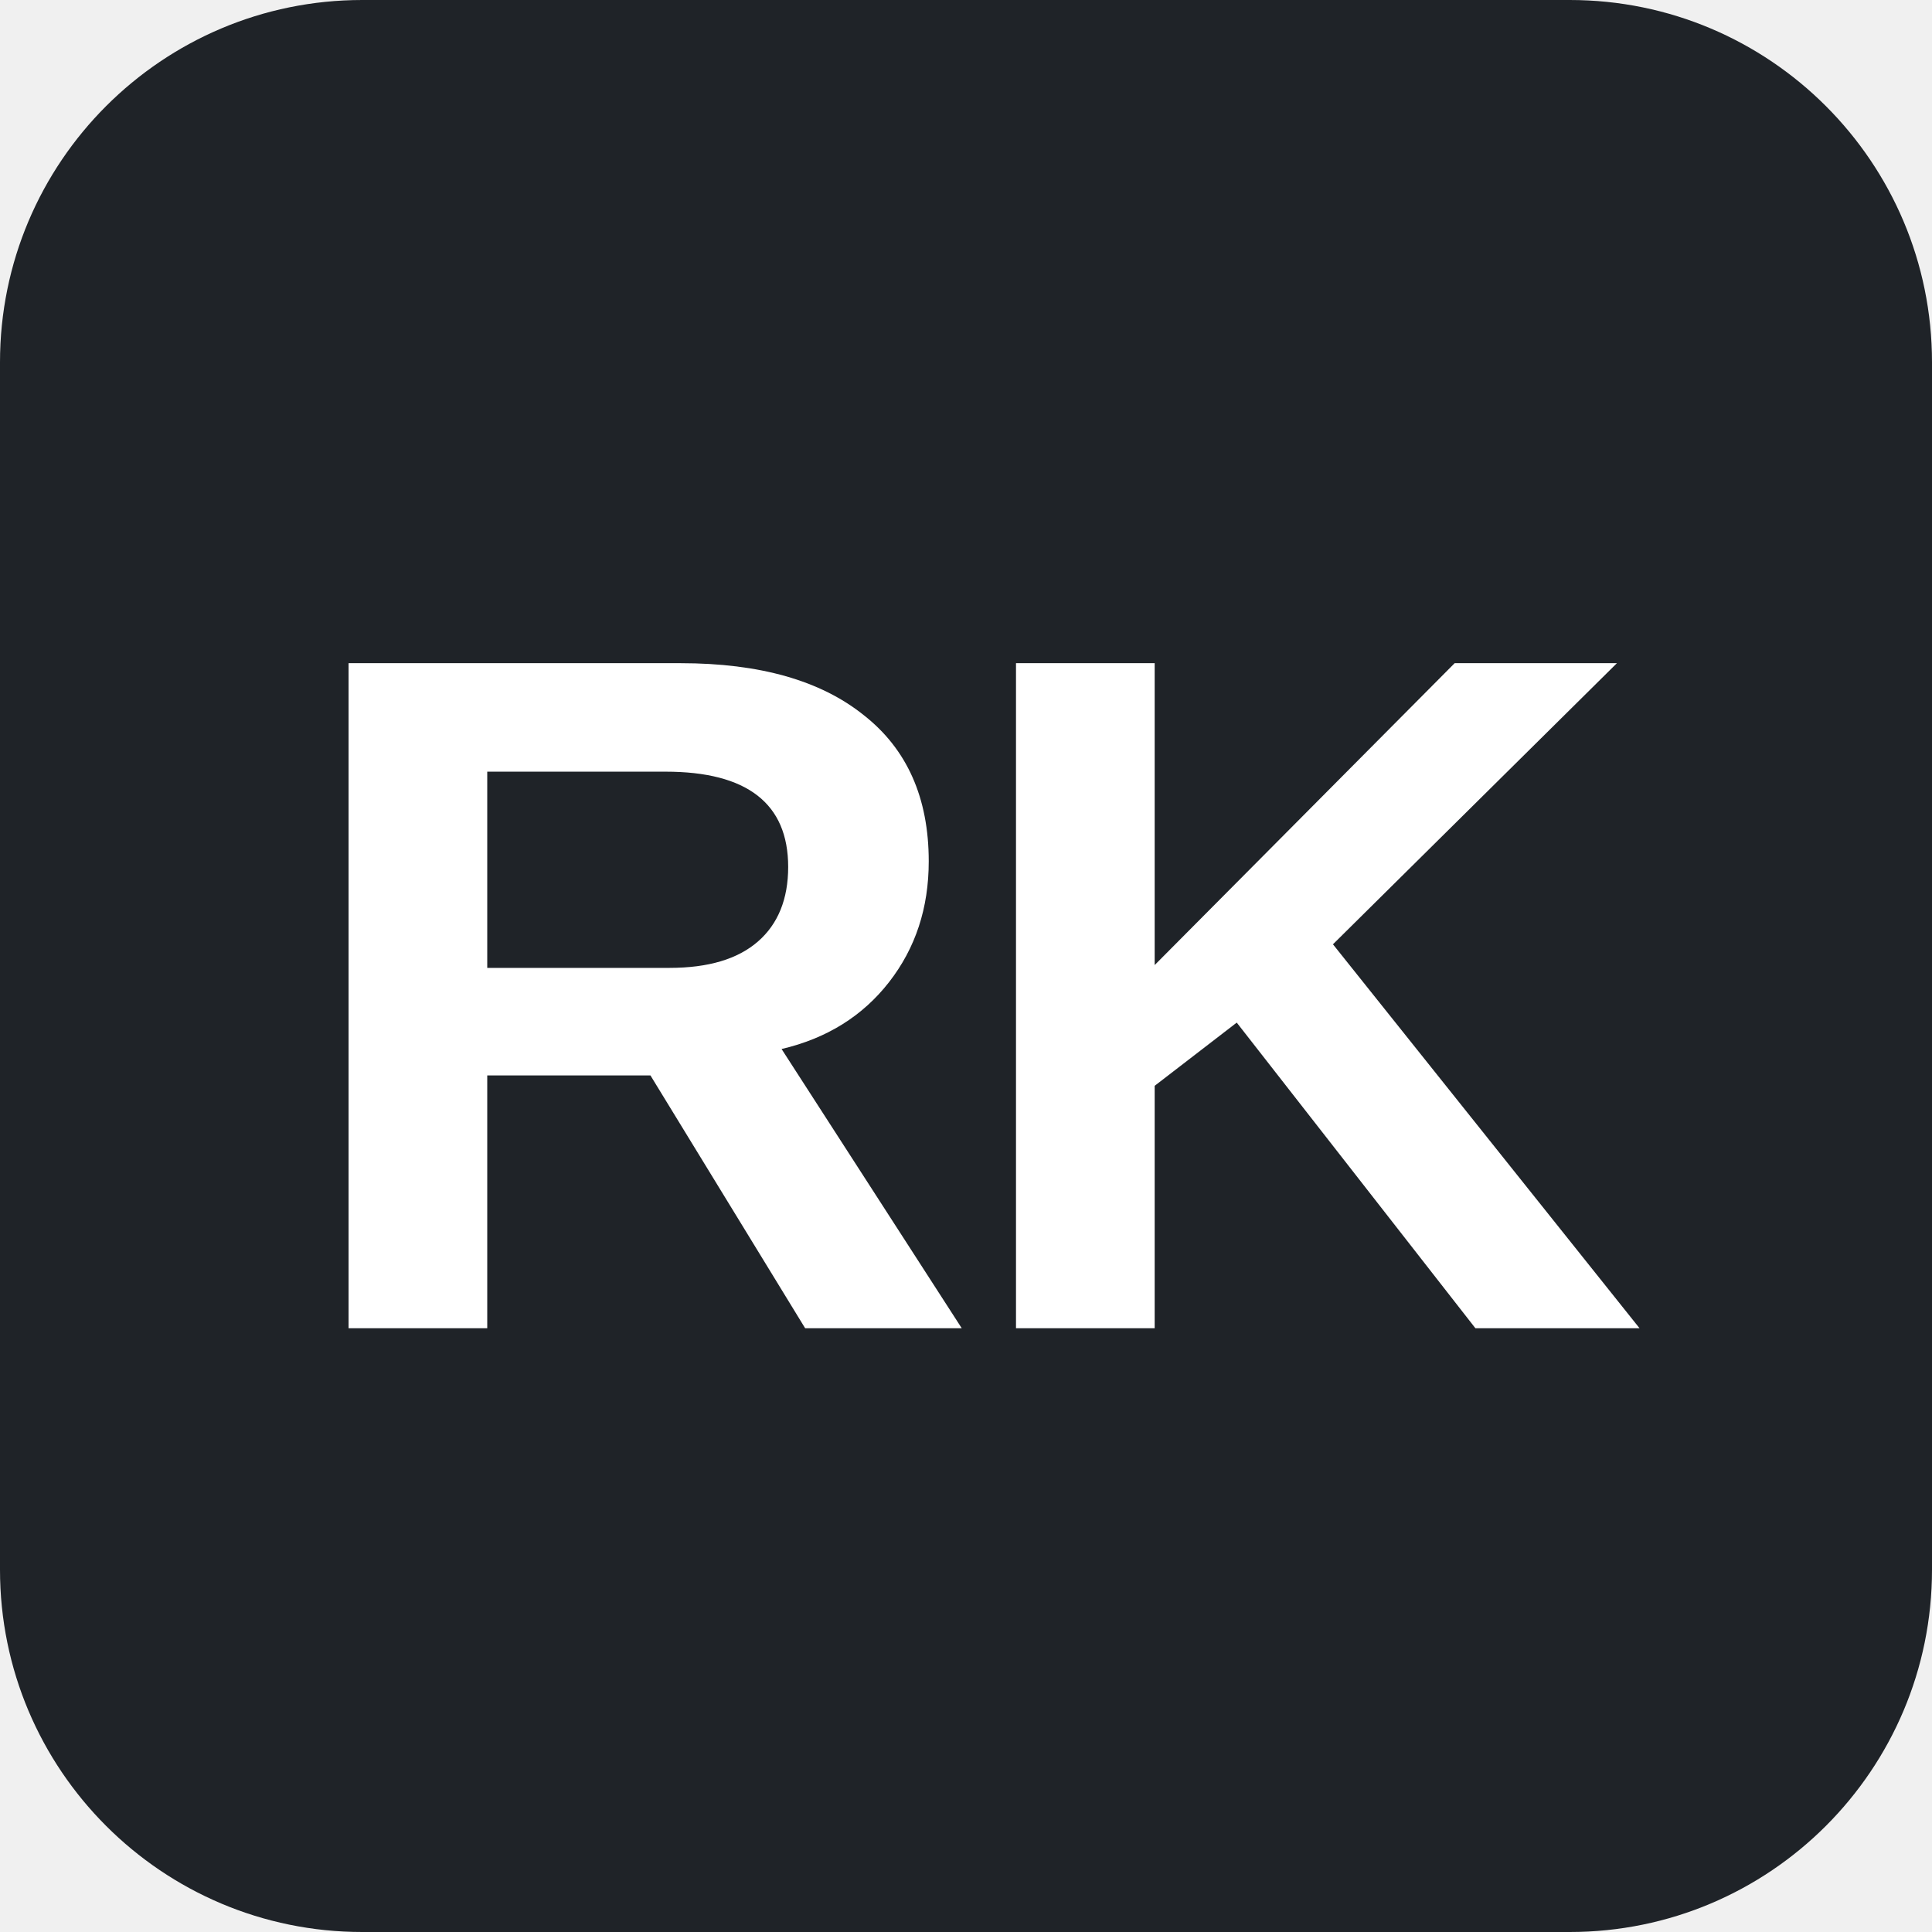
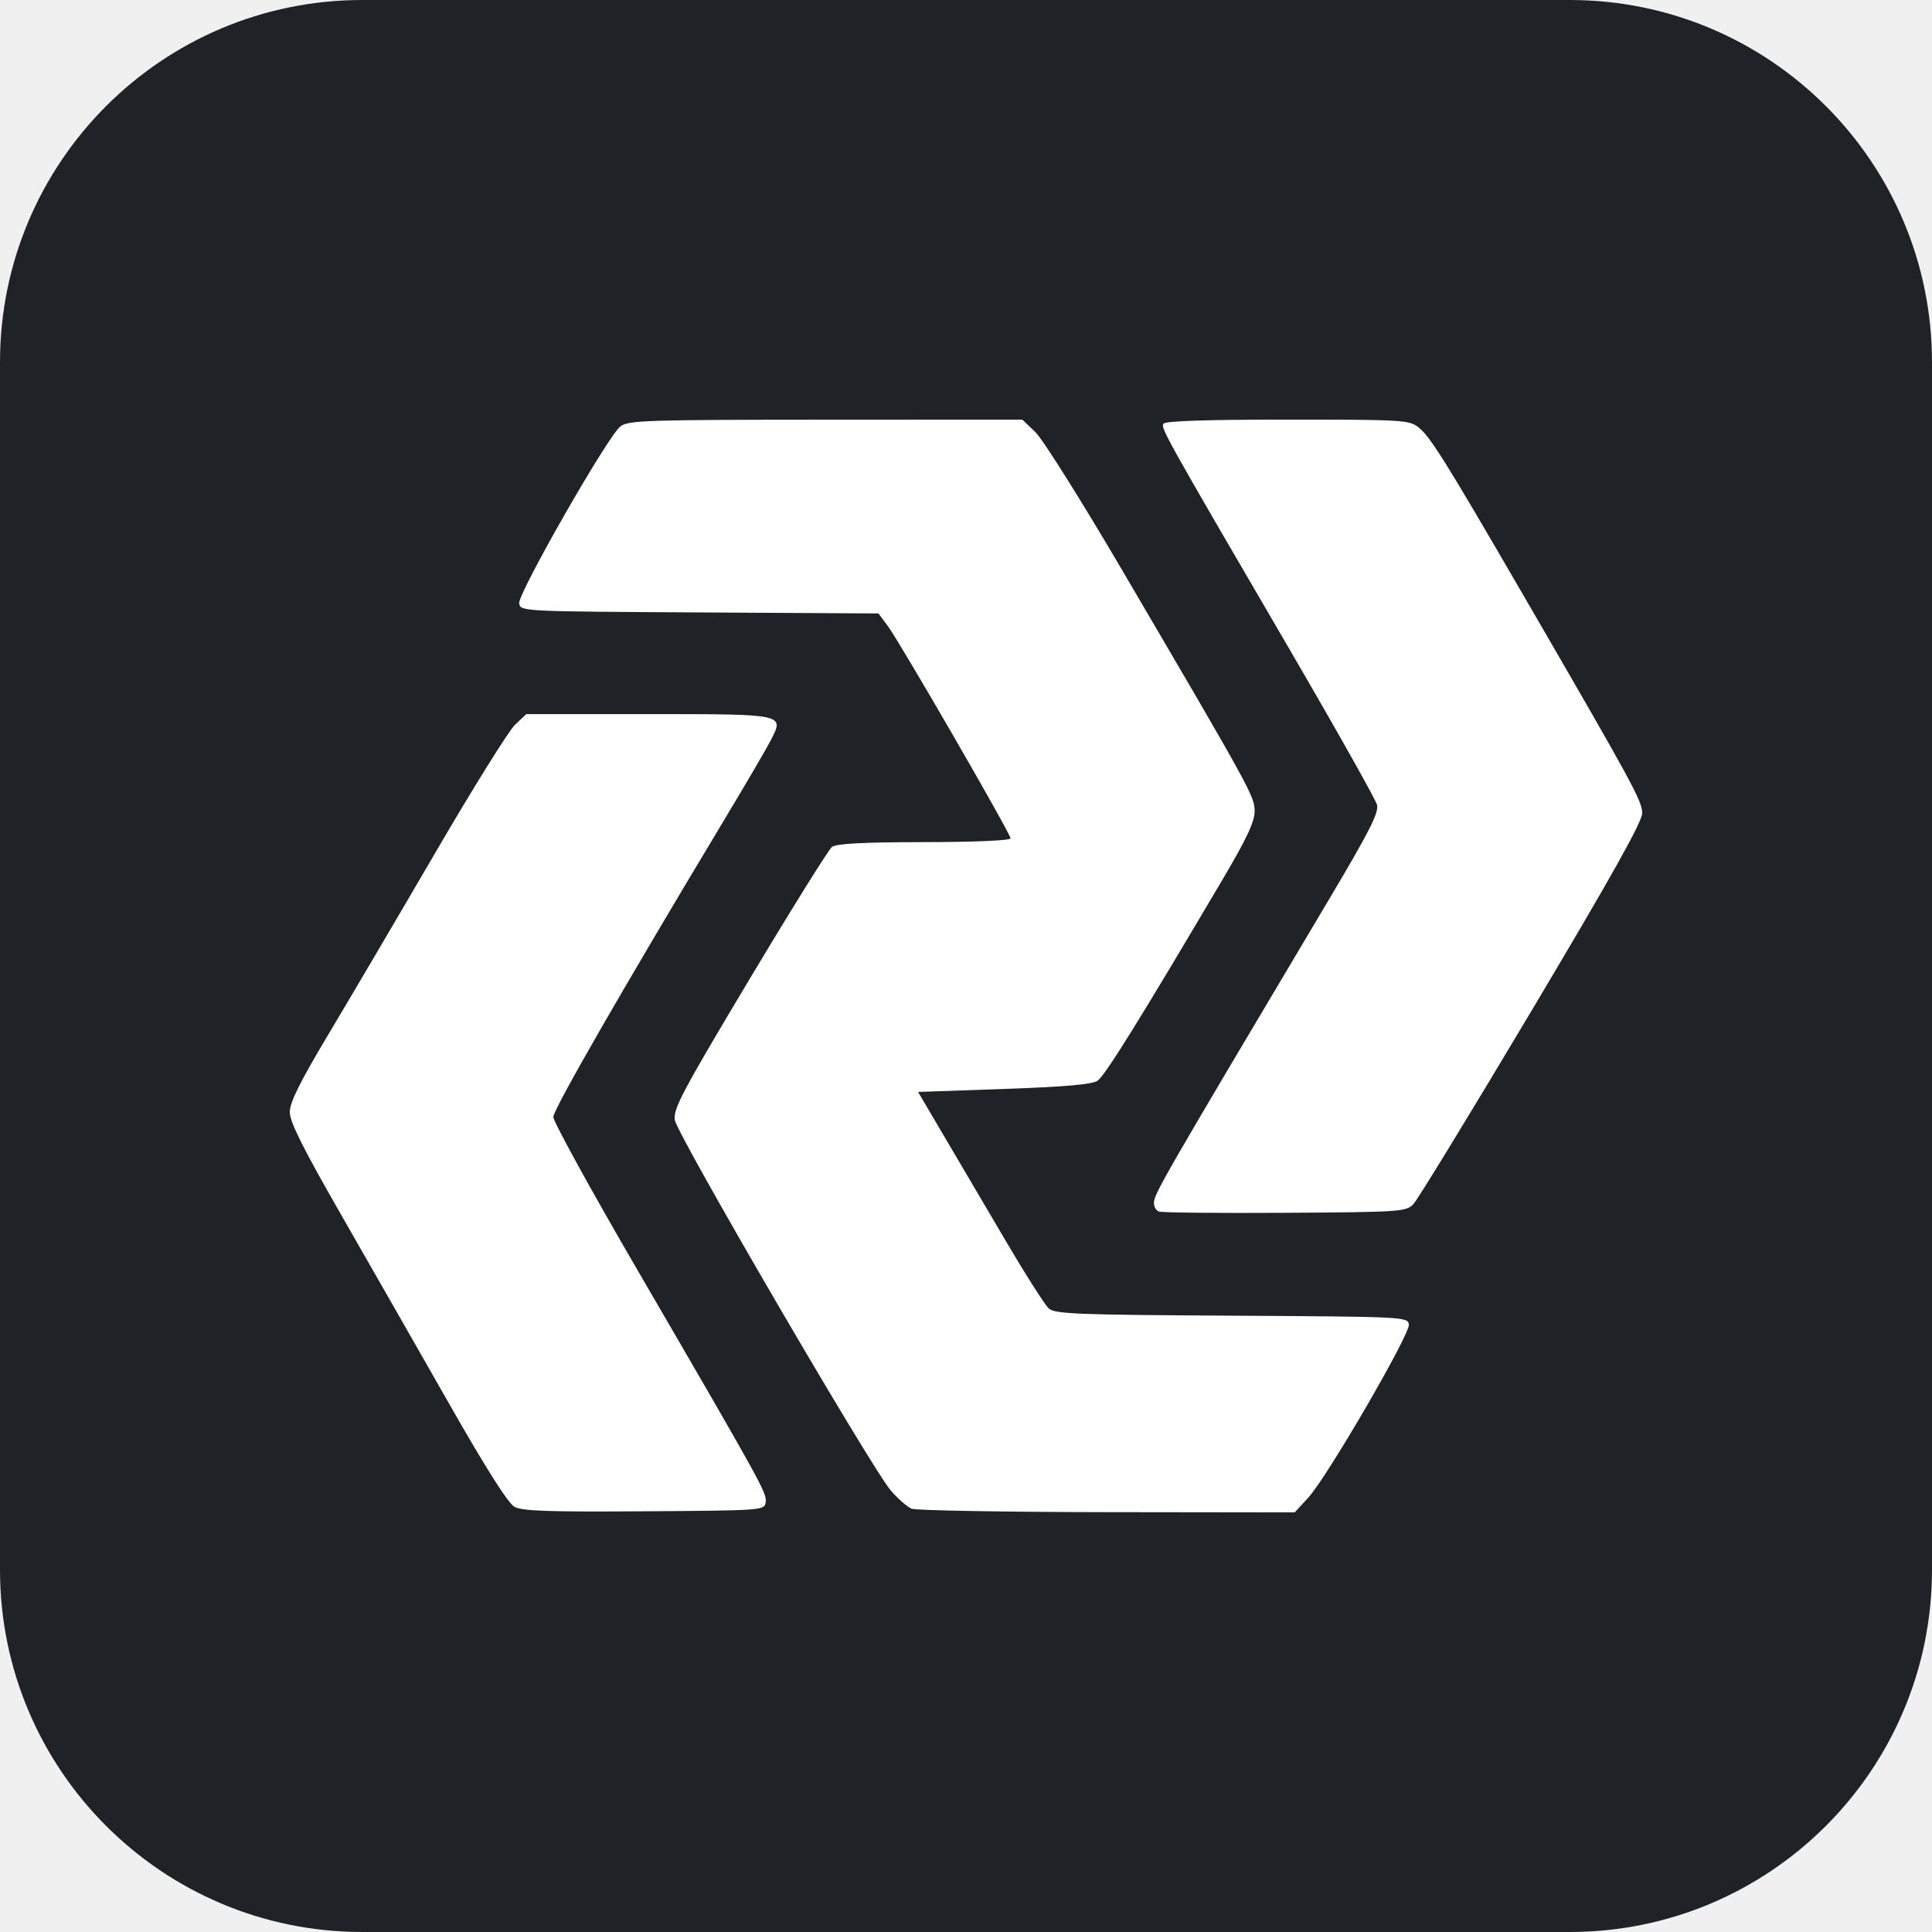
<svg xmlns="http://www.w3.org/2000/svg" viewBox="0 0 32 32">
  <rect width="32" height="32" rx="6" fill="#1f2328" />
-   <text x="16" y="22" text-anchor="middle" font-family="Arial, Helvetica, sans-serif" font-size="16" font-weight="700" letter-spacing="-0.5" fill="#fff">RK</text>
+   <g fill="#fff" transform="translate(16 16) scale(0.026667) translate(-500 -500)">
+     <path d="M219.595,835.918 C215.583,833.721 201.977,812.264 178.819,771.612 C159.703,738.056 129.649,685.473 112.032,654.759 C88.167,613.156 80,596.832 80,590.738 C80,584.661 86.249,572.109 104.325,541.882 C117.703,519.509 147.6,468.711 170.763,428.997 C193.926,389.284 216.031,353.812 219.886,350.172 L226.895,343.553 L302.379,343.553 C387.838,343.553 387.131,343.405 378.844,359.616 C376.255,364.681 363.388,386.696 350.252,408.539 C287.59,512.733 243.668,589.066 243.668,593.773 C243.668,596.628 266.783,638.704 295.034,687.276 C373.604,822.355 376.38,827.377 375.581,832.984 C374.845,838.149 374.591,838.168 300.229,838.69 C240.83,839.108 224.388,838.542 219.595,835.918 Z" />
+     <path d="M466.226,837.082 C463.536,835.991 457.724,830.915 453.309,825.802 C441.4,812.007 320.591,604.795 319.144,595.681 C318.052,588.805 323.686,578.179 365.408,508.424 C391.536,464.739 414.638,427.678 416.744,426.065 C419.482,423.969 435.833,423.111 474.126,423.056 C505.856,423.011 527.679,422.059 527.679,420.72 C527.679,417.793 459.045,299.064 451.433,288.821 L445.637,281.022 L334.423,280.396 C223.476,279.772 223.207,279.759 222.487,274.712 C221.621,268.647 277.441,171.041 285.29,164.896 C290.162,161.082 300.722,160.733 412.786,160.684 L534.97,160.63 L543.141,168.453 C547.635,172.755 571.642,210.934 596.49,253.295 C677.309,391.078 679.237,394.584 679.276,403.872 C679.303,410.322 674.399,420.768 659.456,446.09 C608.613,532.245 586.26,568.24 581.736,571.245 C578.217,573.581 561.709,575.034 523.529,576.365 L470.235,578.223 L486.521,605.903 C495.478,621.126 512.762,650.497 524.93,671.17 C537.097,691.844 548.994,710.516 551.367,712.664 C555.192,716.125 568.108,716.64 665.033,717.196 C772.494,717.812 774.396,717.906 775.077,722.661 C775.931,728.617 724.134,817.726 712.484,830.344 L704.15,839.37 L587.634,839.217 C523.55,839.133 468.917,838.172 466.226,837.082 Z" />
+     <path d="M619.742,652.496 C618.087,651.801 616.734,649.531 616.734,647.452 C616.734,641.609 619.773,636.33 724.903,459.598 C750.612,416.379 756.516,404.786 755.296,399.921 C754.462,396.601 729.644,352.503 700.145,301.928 C623.094,169.827 620.939,165.968 622.669,163.169 C623.715,161.476 649.35,160.63 699.588,160.63 C771.074,160.63 775.249,160.875 781.005,165.402 C788.273,171.12 797.606,186.023 844.335,266.533 C914.285,387.052 919.98,397.478 919.99,405.06 C919.997,410.405 901.222,443.931 851.248,527.811 C813.434,591.28 780.371,645.375 777.774,648.023 C773.273,652.612 769.549,652.858 697.902,653.298 C656.569,653.552 621.397,653.191 619.742,652.496 Z" />
+   </g>
</svg>
